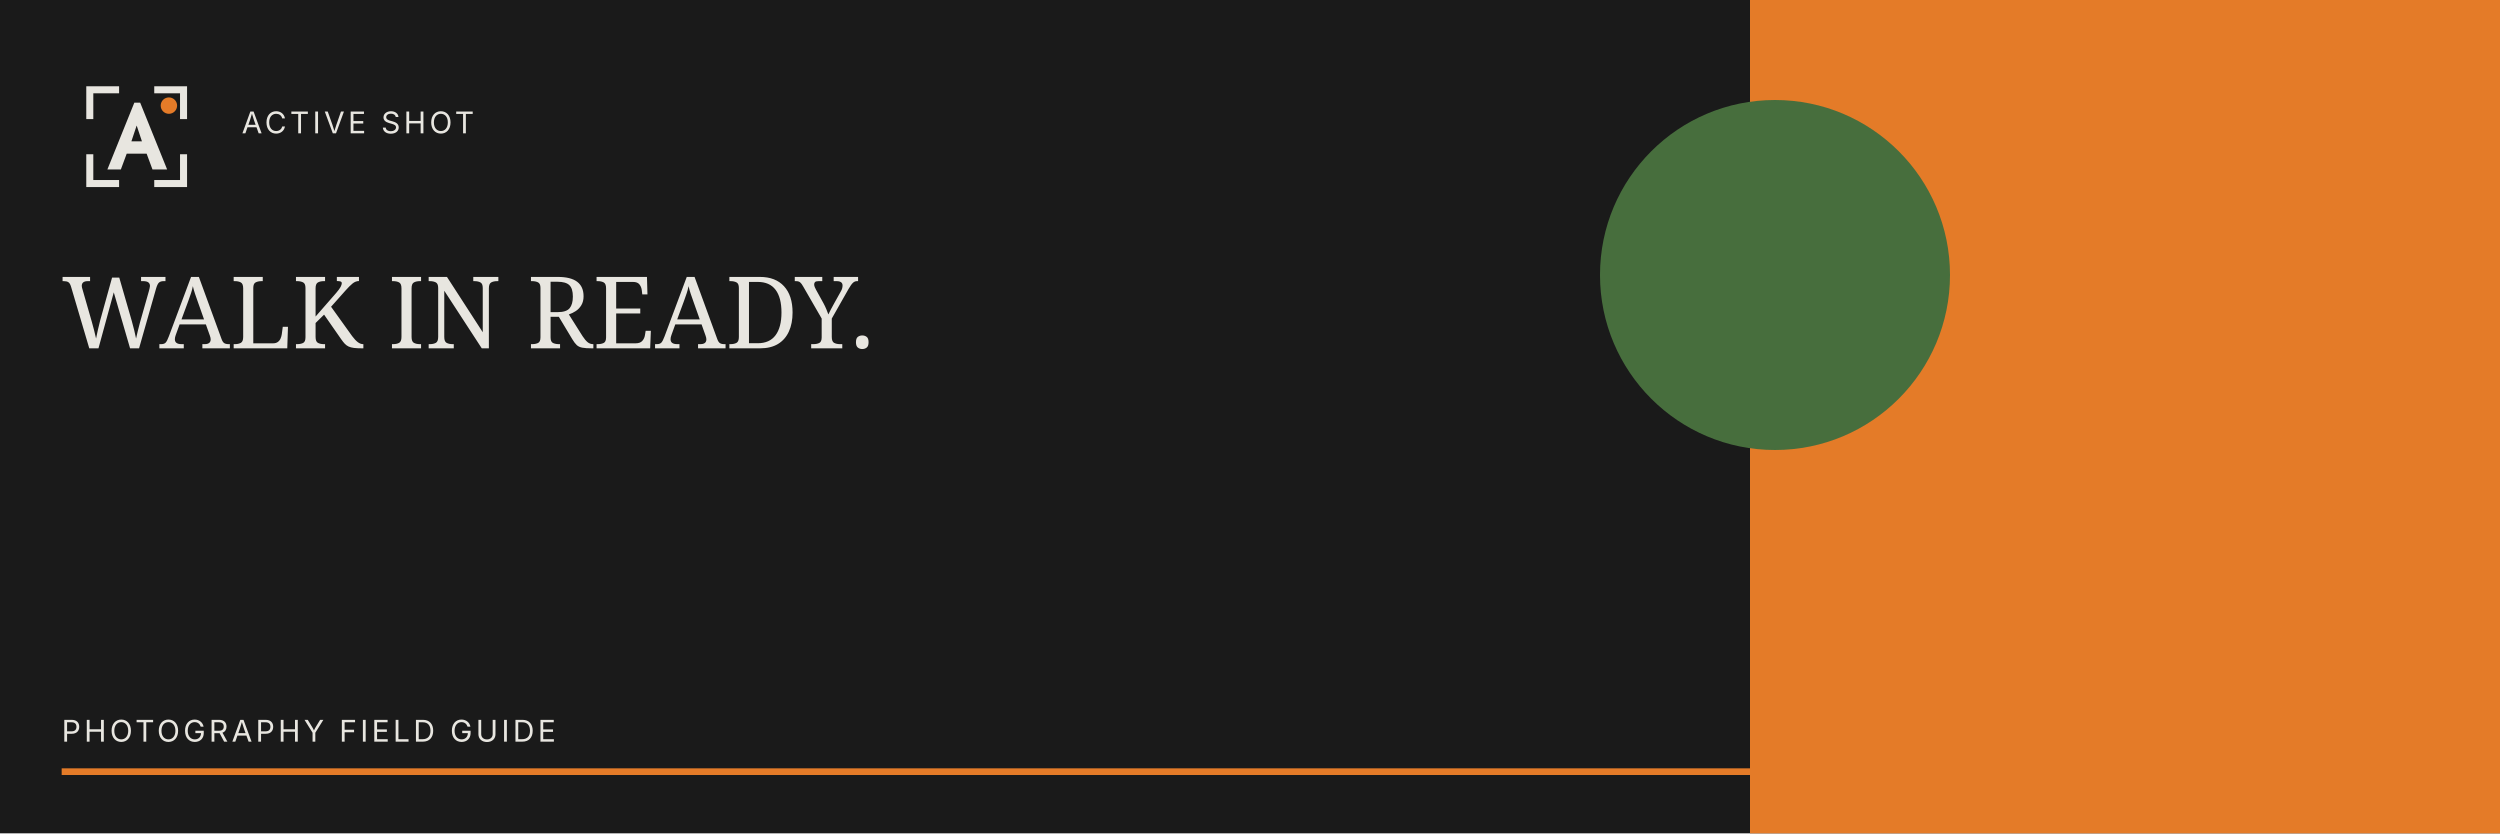
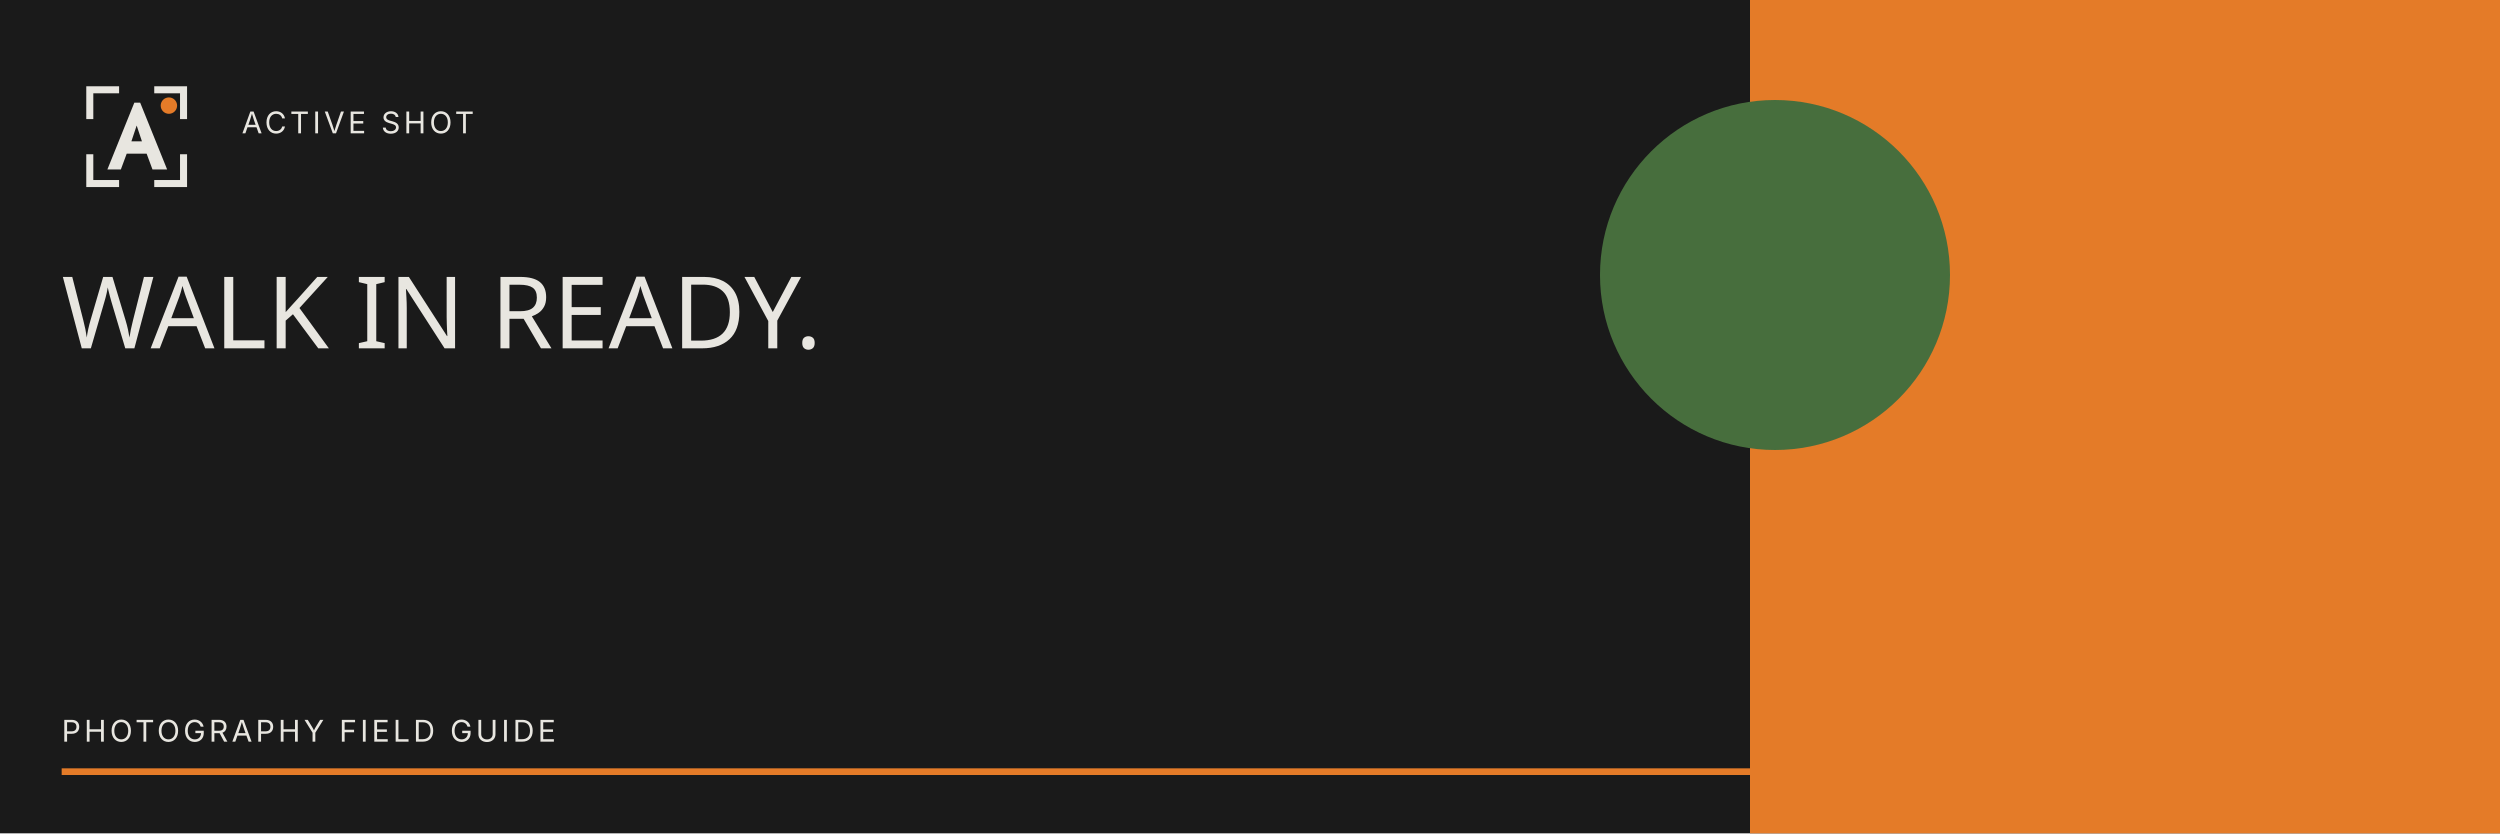
<svg xmlns="http://www.w3.org/2000/svg" width="1500" height="500" viewBox="0 0 1500 500">
  <style>@font-face{font-family:'Alfa Slab One';src:url('../../fonts/AlfaSlabOne-Regular.ttf')}@font-face{font-family:'Inter';src:url('../../fonts/Inter-Variable.ttf')}</style>
  <rect width="100%" height="100%" fill="#1A1A1A" />
  <rect x="1050" width="450" height="100%" fill="#E47B28" />
  <circle cx="1065" cy="165" r="105" fill="#476E3D" />
  <g transform="translate(37 37) scale(0.3515625)">
    <g fill="none" stroke="#E8E6E0" stroke-width="12" stroke-linecap="square">
      <path d="M48 92V48h44" />
      <path d="M164 48h44v44" />
      <path d="M208 164v44h-44" />
      <path d="M92 208H48v-44" />
    </g>
    <path d="M78 184 124 70h10l46 114h-25l-10-27h-34l-10 27H78Zm41-48h18l-9-27-9 27Z" fill="#E8E6E0" />
    <circle cx="183" cy="75" r="14" fill="#E47B28" />
  </g>
-   <text x="145" y="80" fill="#E8E6E0" font-family="Inter,Arial,sans-serif" font-size="18" letter-spacing="2">ACTIVE SHOT</text>
-   <text x="37" y="209" fill="#E8E6E0" font-family="Alfa Slab One, Georgia, serif" font-size="60">WALK IN READY.</text>
-   <text x="37" y="445" fill="#E8E6E0" font-family="Inter,Arial,sans-serif" font-size="18" letter-spacing="2">PHOTOGRAPHY FIELD GUIDE</text>
+   <text x="145" y="80" fill="#E8E6E0" font-family="Inter" font-size="18" letter-spacing="2">ACTIVE SHOT</text>
+   <text x="37" y="209" fill="#E8E6E0" font-family="Alfa Slab One" font-size="60">WALK IN READY.</text>
+   <text x="37" y="445" fill="#E8E6E0" font-family="Inter" font-size="18" letter-spacing="2">PHOTOGRAPHY FIELD GUIDE</text>
  <line x1="37" y1="463" x2="1463" y2="463" stroke="#E47B28" stroke-width="4" />
</svg>
